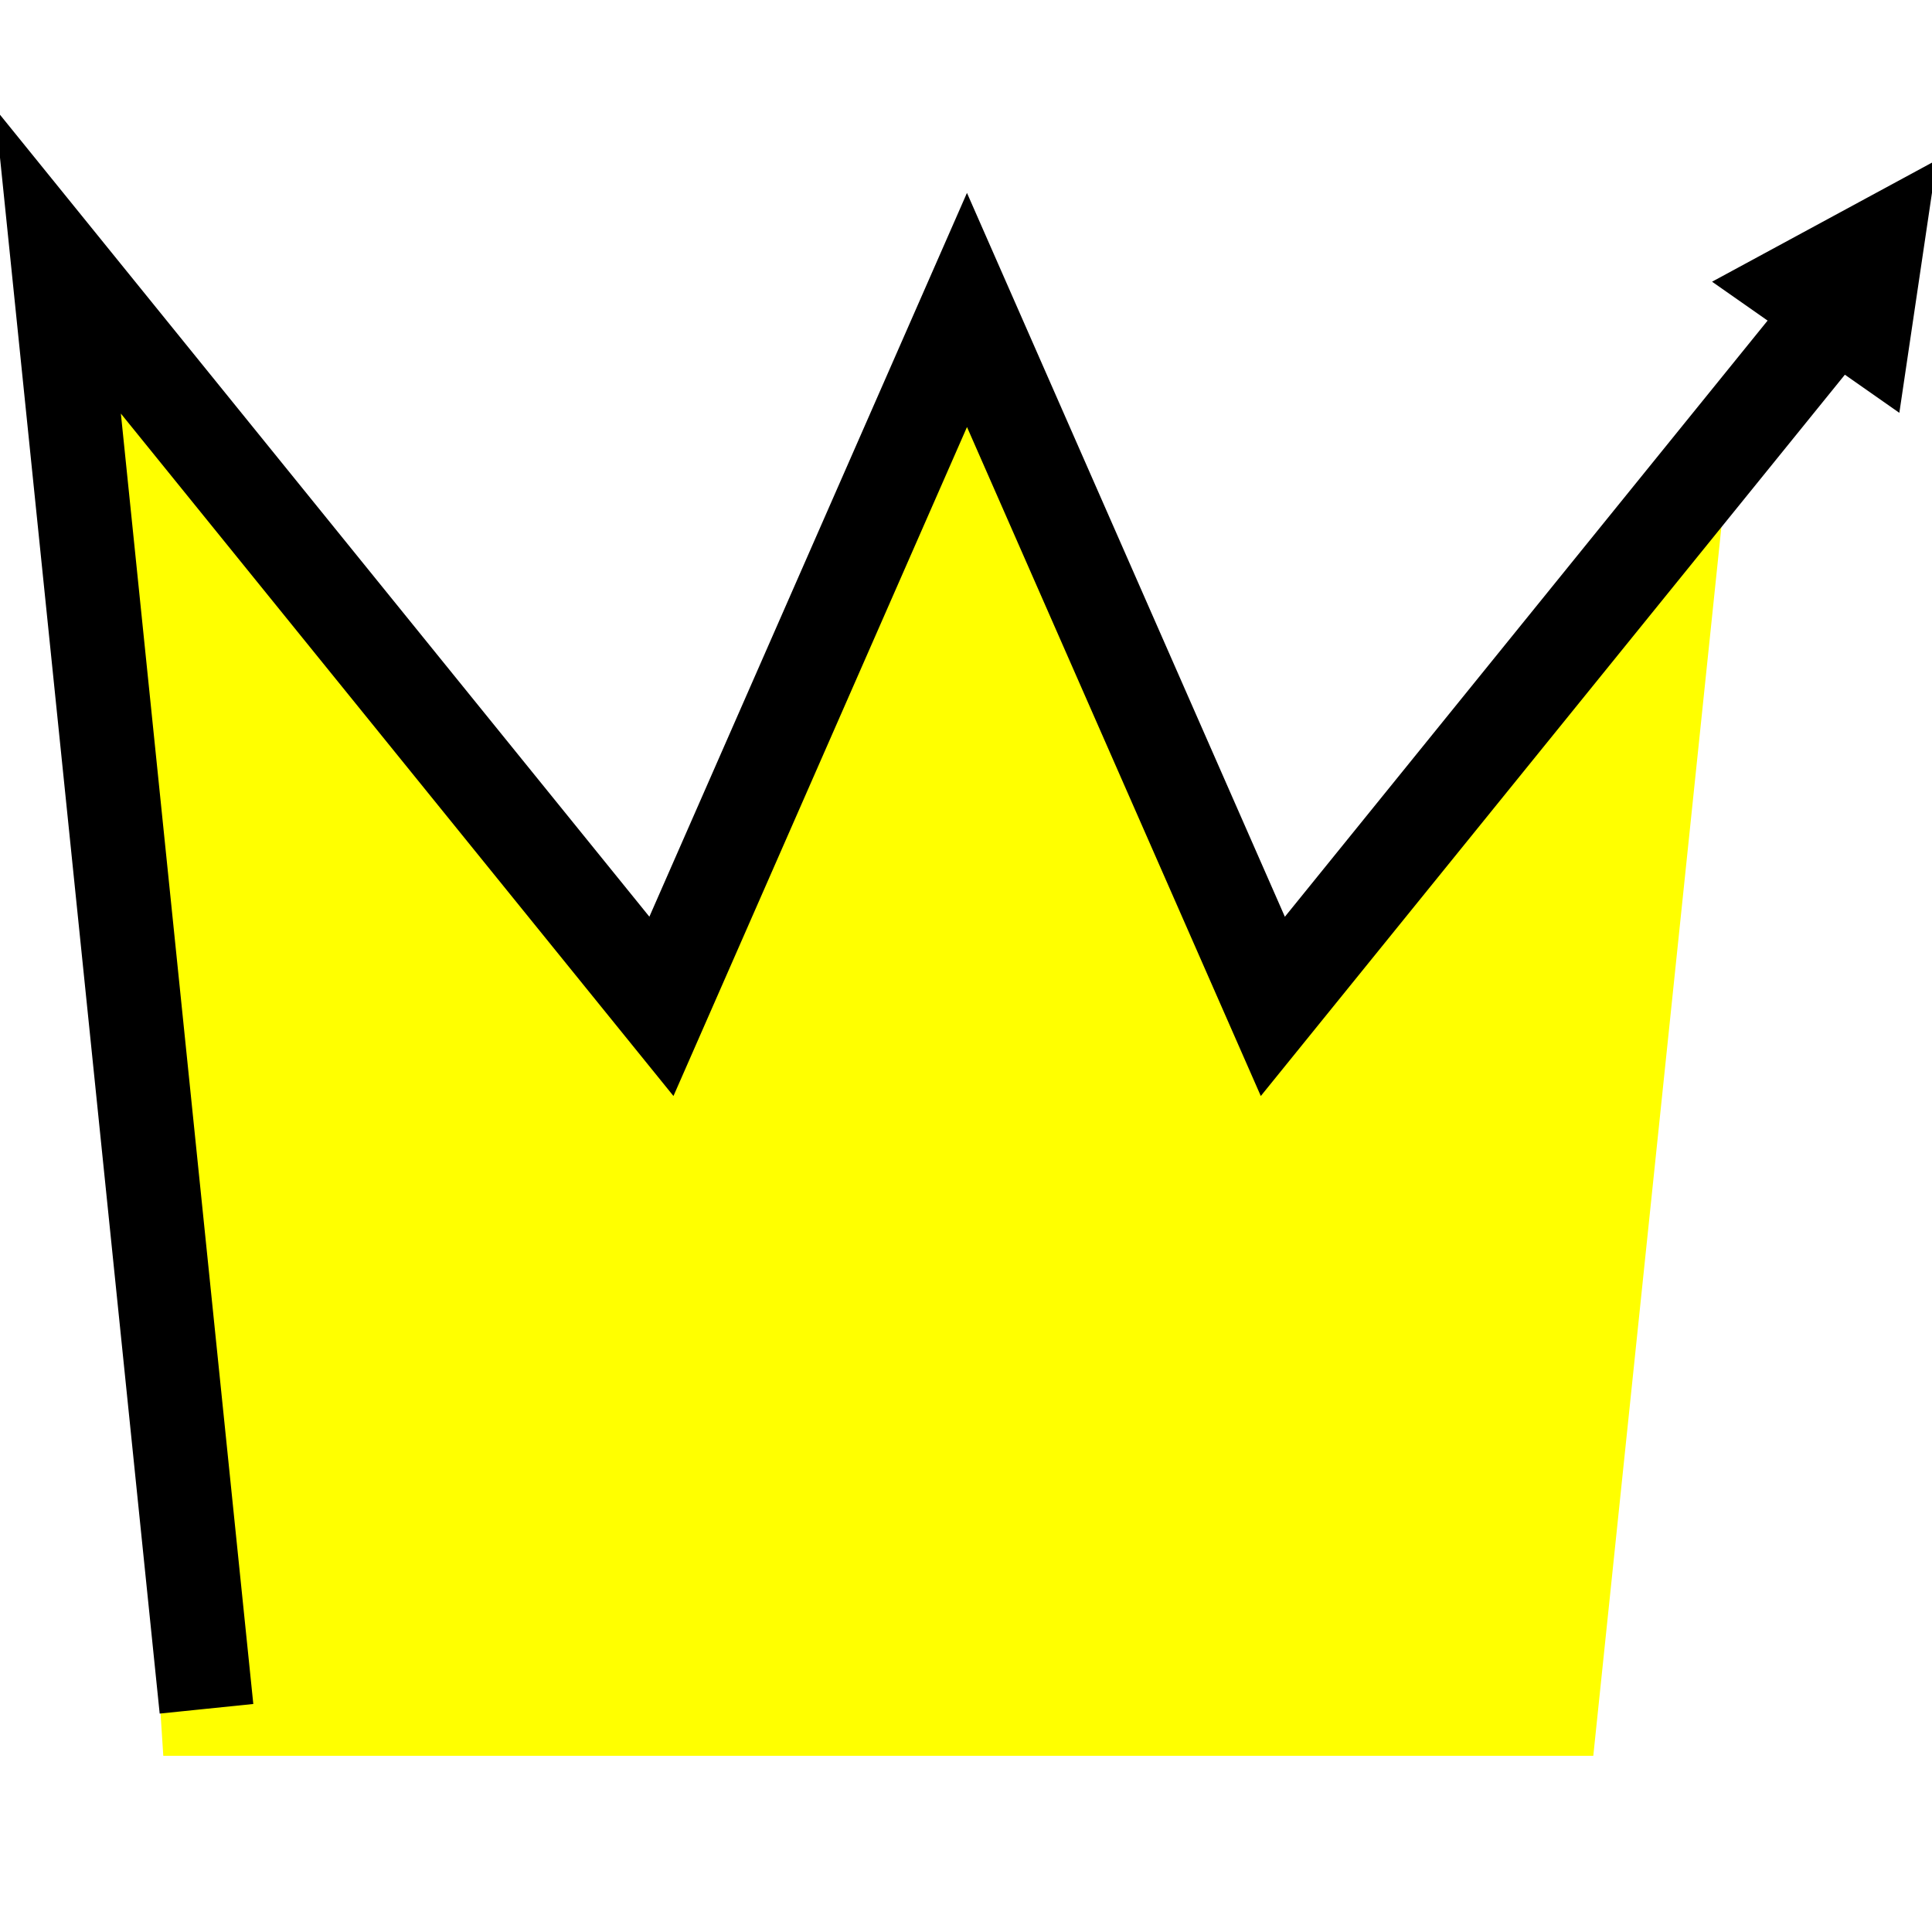
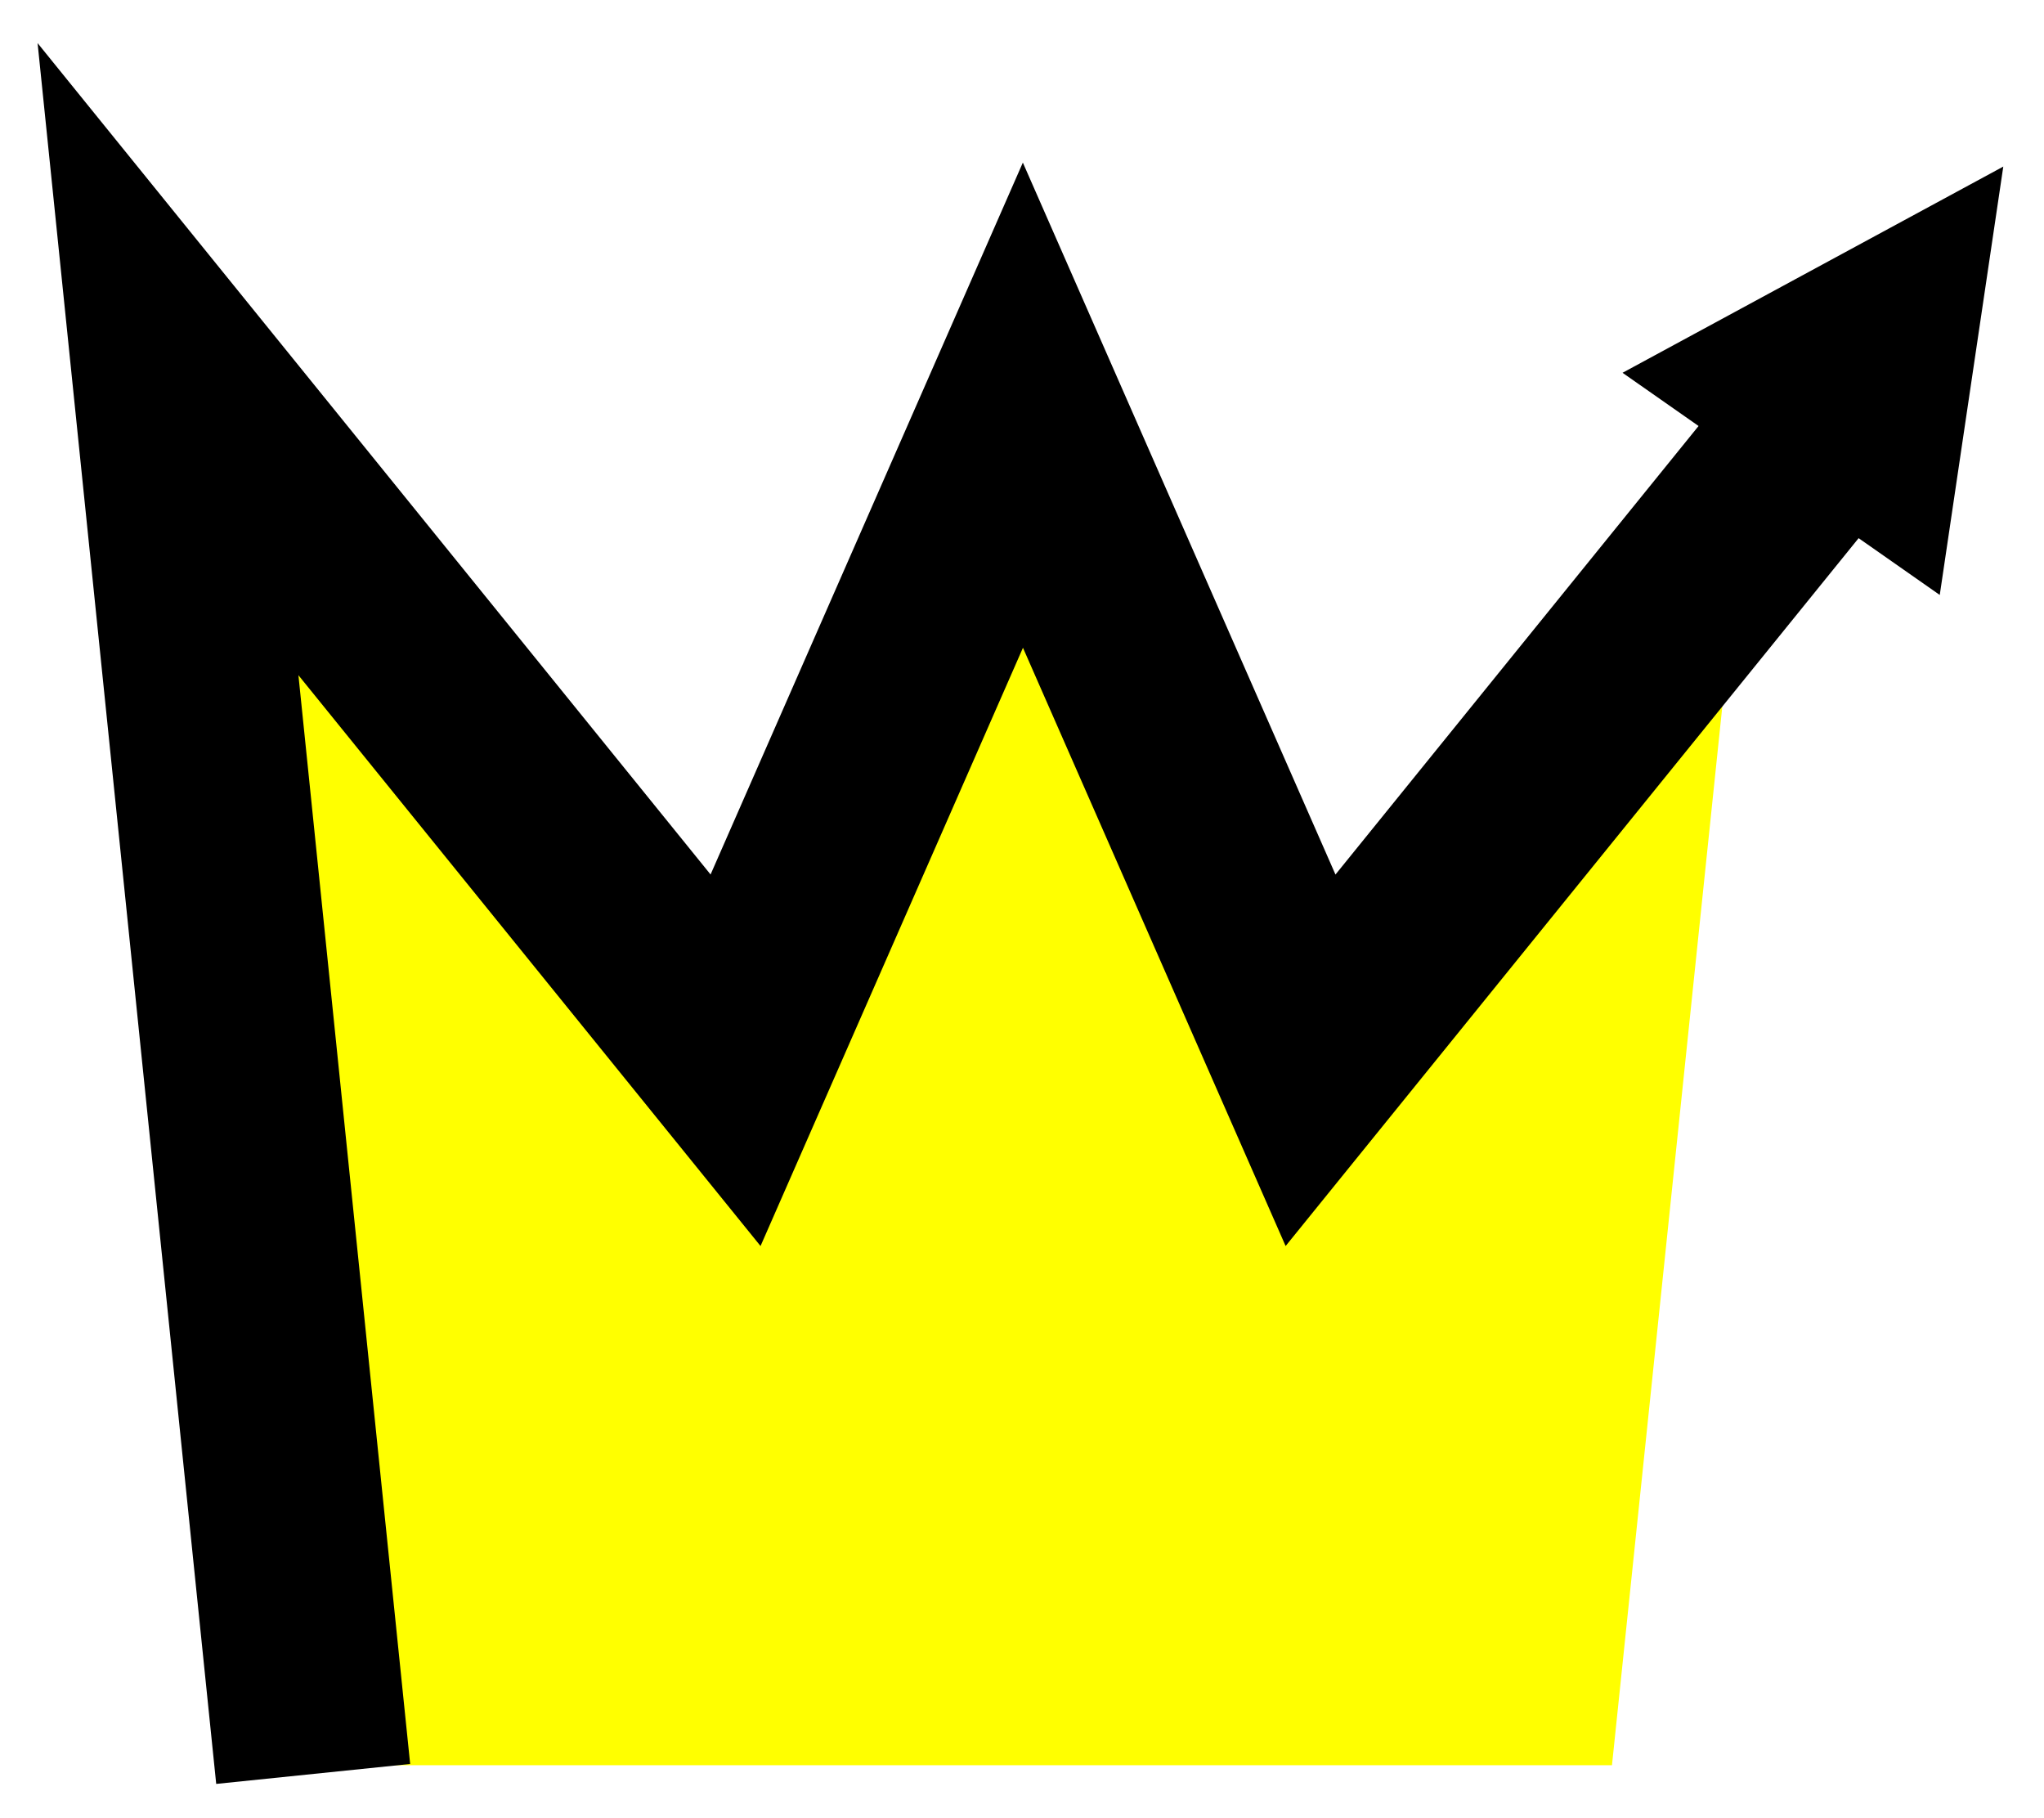
- <svg xmlns="http://www.w3.org/2000/svg" height="512" viewBox="0 0 512 512" width="512">
+ <svg xmlns="http://www.w3.org/2000/svg" height="32" viewBox="0 0 36 32" width="36">
  <g fill="none" fill-rule="evenodd">
-     <g transform="translate(0 32)">
-       <path d="m43.274 433.306c-17.047-263.762-25.571-395.643-25.571-395.643 102.34 130.633 153.509 195.949 153.509 195.949 54.584-122.484 81.876-183.726 81.876-183.726 55.793 121.632 83.689 182.447 83.689 182.447 80.358-90.313 120.537-135.47 120.537-135.47l-35.073 336.443z" fill="#ff0" />
-       <path d="m469.158 52.857-14.492-10.148 57.976-31.393-9.671 65.217-14.154-9.911-154.564 190.881-77.989-177.58-77.917 177.578-146.985-181.522 35.217 343.147-23.815 2.444-43.431-423.191 172.886 213.509 84.037-191.525 84.12 191.539z" fill="#000" fill-rule="nonzero" stroke="#000" />
-     </g>
-     <path d="m0 0h512v512h-512z" fill="none" />
+     <path d="m4.705 31.082c-1.065-16.485-1.598-24.728-1.598-24.728 6.396 8.165 9.594 12.247 9.594 12.247 3.412-7.655 5.117-11.483 5.117-11.483 3.487 7.602 5.231 11.403 5.231 11.403 5.022-5.645 7.534-8.467 7.534-8.467l-2.192 21.028z" fill="#ff0" />
+     <path d="m29.916 7.501-1.339-.937 6.706-3.631-1.119 7.543-1.429-1-10.092 12.464-4.626-10.534-4.622 10.534-8.139-10.051 1.968 19.171-3.416.351-3.146-30.652 11.853 14.639 5.5-12.535 5.506 12.536z" fill="#000" fill-rule="nonzero" />
  </g>
</svg>
